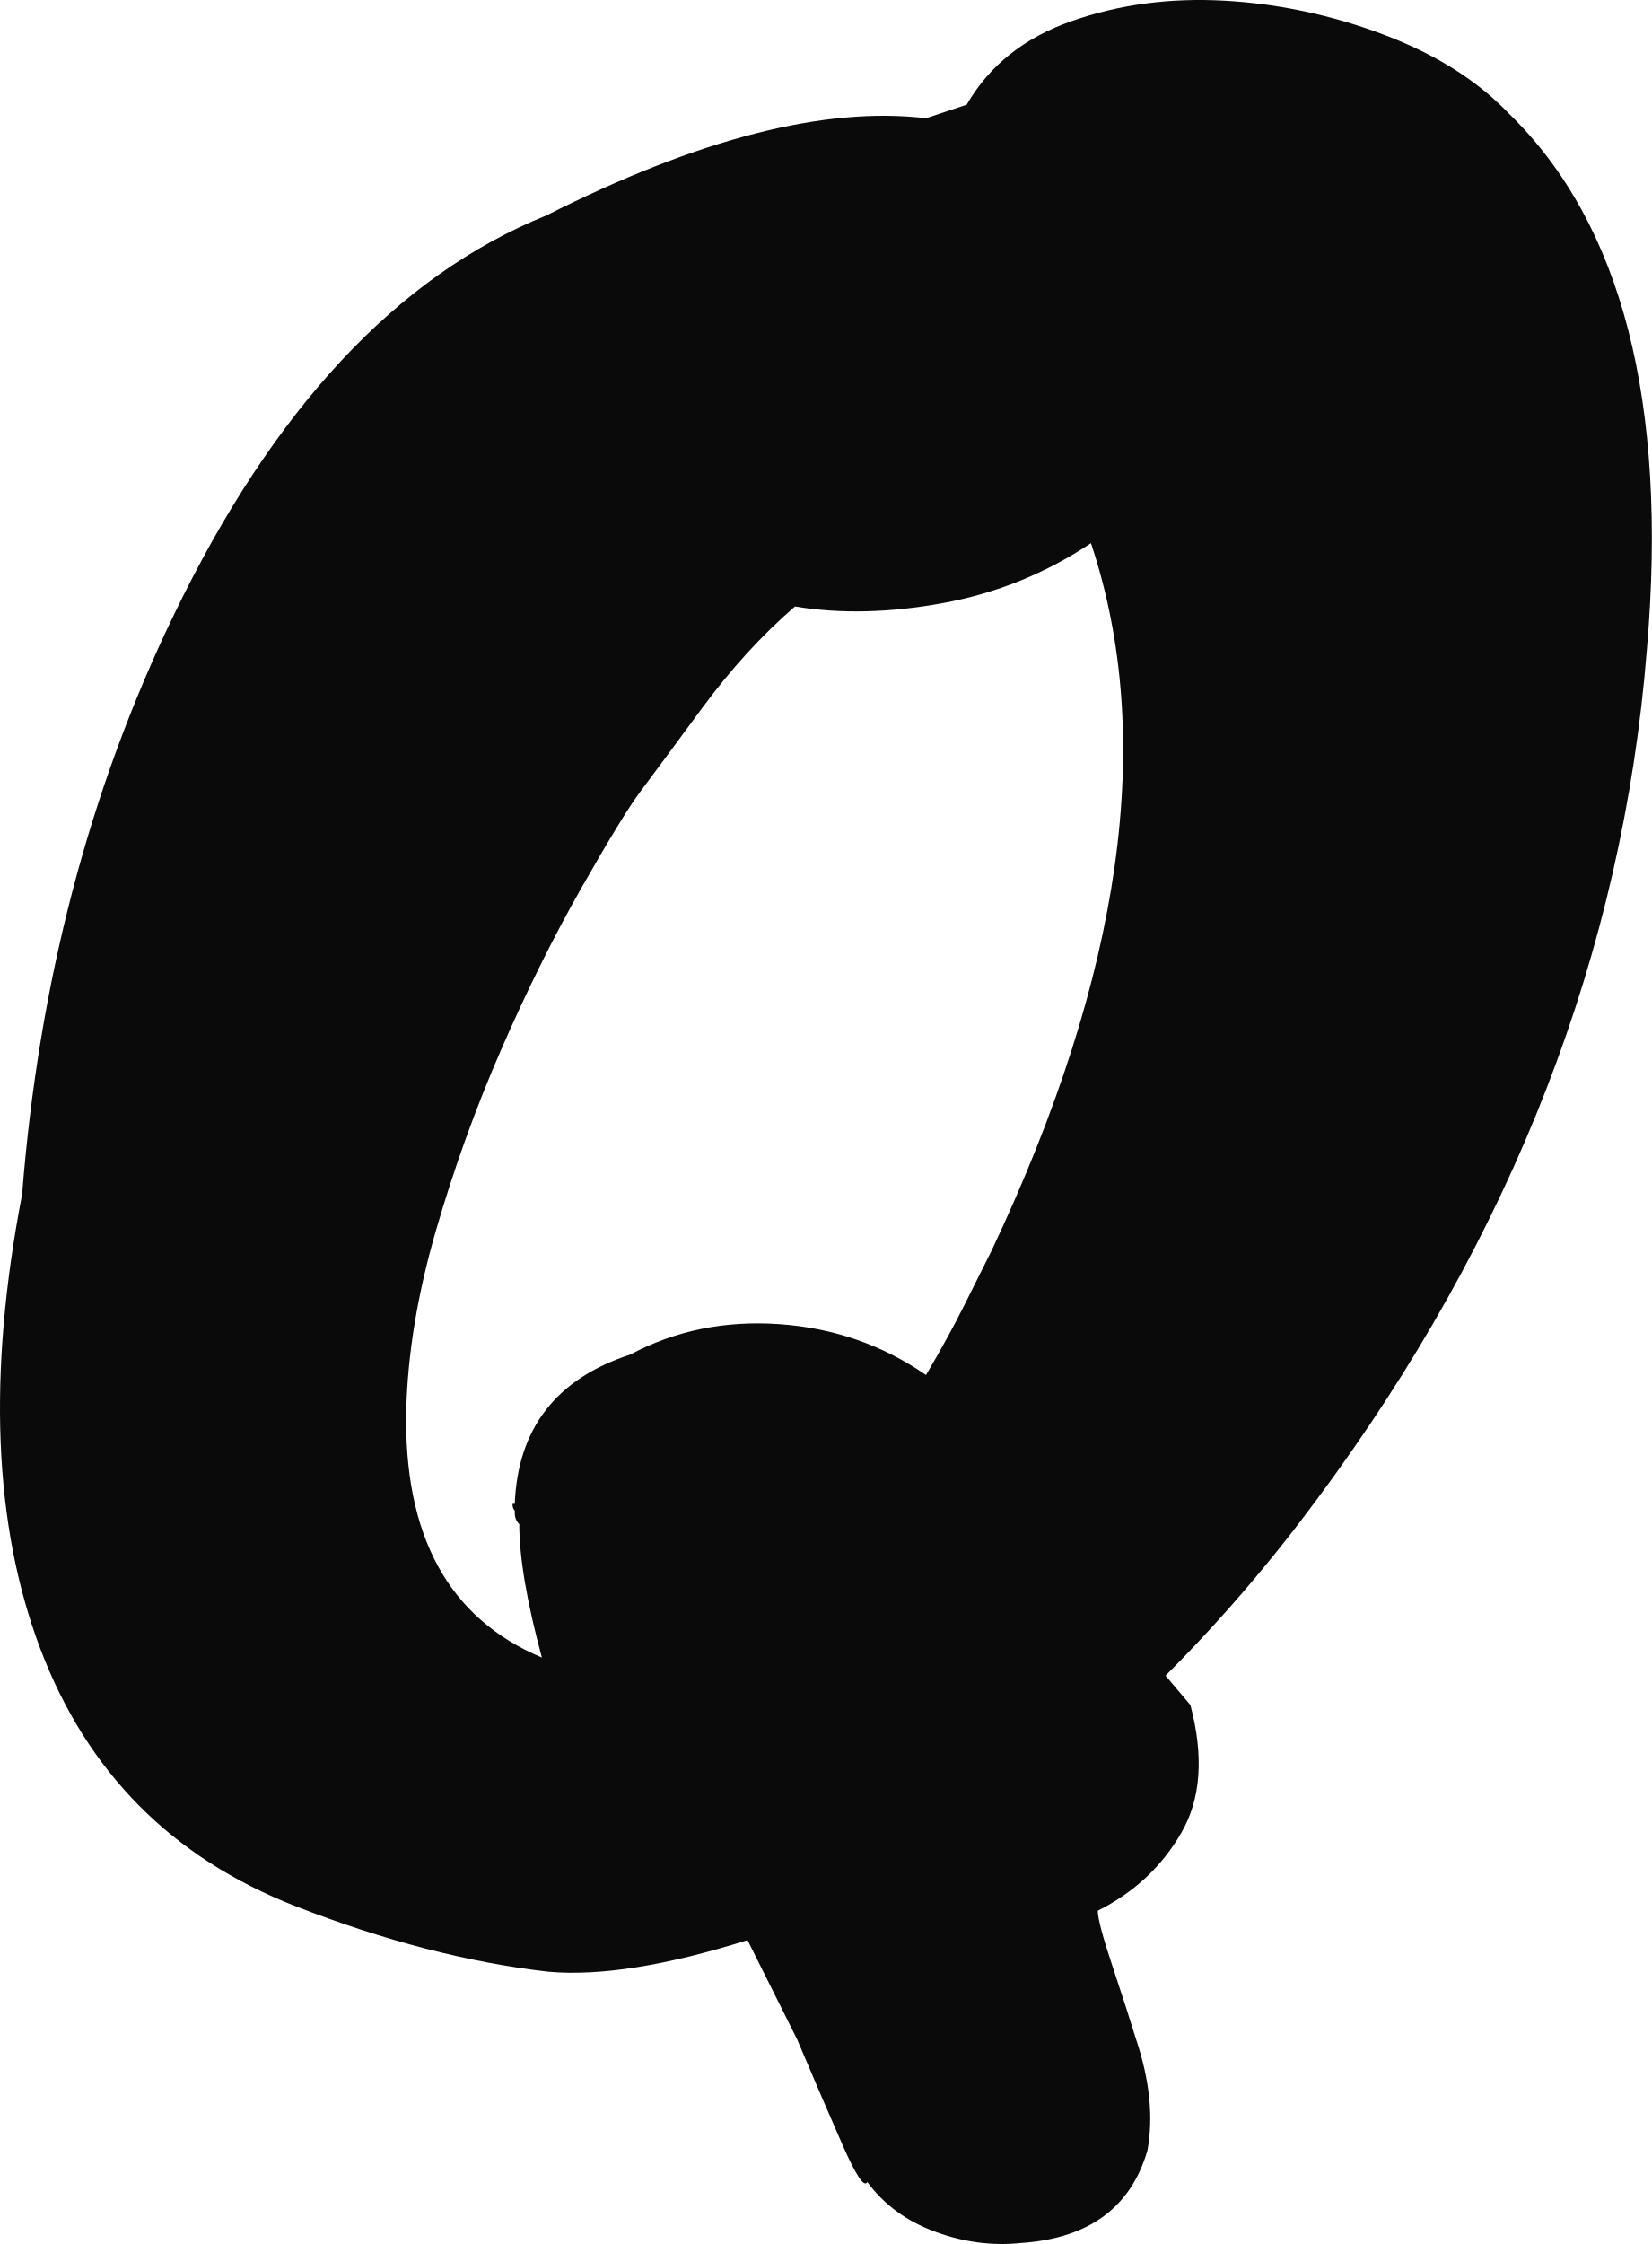
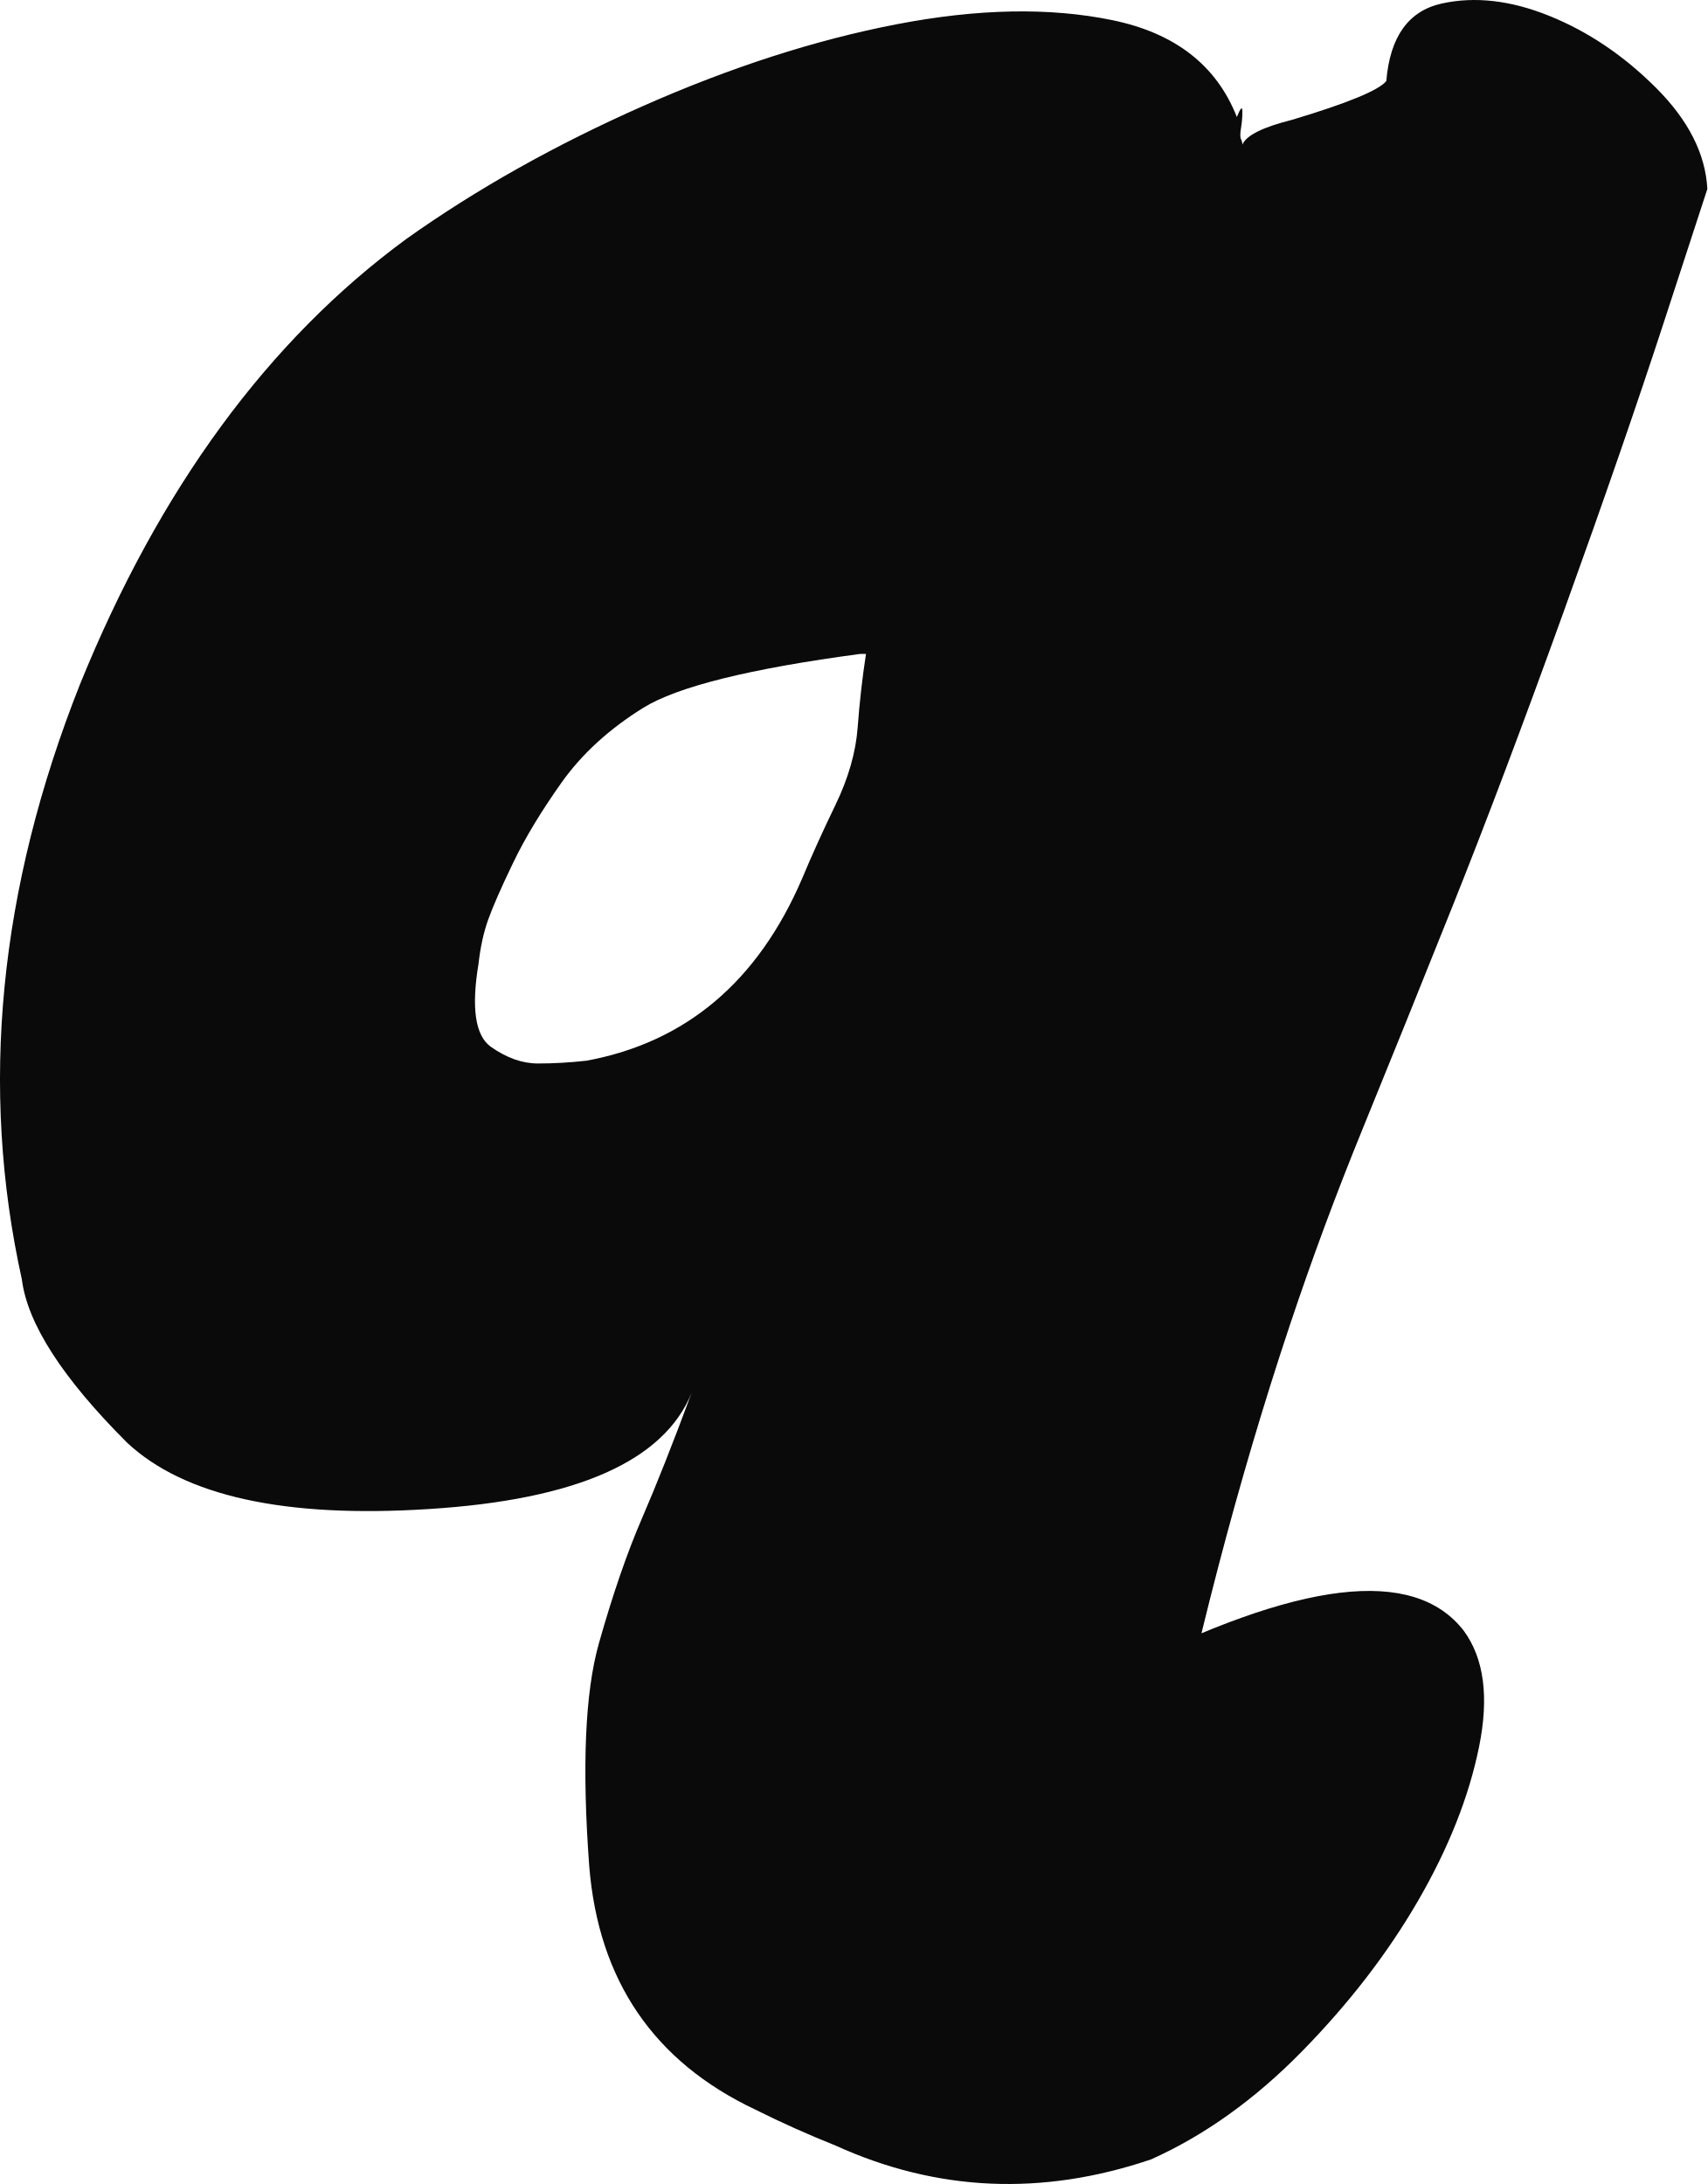
- <svg xmlns="http://www.w3.org/2000/svg" viewBox="0 0 730.999 992.752" width="730.999" height="992.752">
-   <path fill="#0a0a0a" d="M526.796 754.308Q535.796 788.308 522.796 810.808Q509.796 833.308 485.796 845.308Q485.796 850.308 492.296 869.808Q498.796 889.308 502.796 902.308Q511.796 929.308 507.796 951.308Q496.796 989.308 451.796 992.308Q432.796 994.308 413.796 987.308Q394.796 980.308 383.796 965.308Q381.796 969.308 372.796 948.808Q363.796 928.308 352.796 902.308L330.796 858.308Q276.796 875.308 242.796 872.308Q189.796 866.308 130.796 843.308Q48.796 811.308 17.796 729.308Q-13.204 647.308 9.796 528.308Q20.796 388.308 76.796 272.308Q142.796 135.308 241.796 95.308Q342.796 44.308 409.796 52.308L427.796 46.308Q442.796 20.308 474.296 9.308Q505.796 -1.692 541.796 0.308Q577.796 2.308 612.296 15.308Q646.796 28.308 667.796 50.308Q742.796 123.308 728.796 287.308Q712.796 488.308 582.796 663.308Q551.796 705.308 515.796 741.308ZM239.796 733.308Q229.796 696.308 229.796 674.308Q227.796 672.308 227.796 669.308V668.308Q226.796 667.308 226.796 665.308H227.796Q229.796 615.308 278.796 599.308Q308.796 583.308 344.796 585.808Q380.796 588.308 409.796 608.308Q419.796 591.308 426.796 577.308L438.796 553.308Q525.796 369.308 482.796 240.308Q452.796 260.308 417.296 266.808Q381.796 273.308 351.796 268.308Q329.796 287.308 310.296 313.808Q290.796 340.308 283.296 350.308Q275.796 360.308 257.296 392.808Q238.796 425.308 221.796 464.308Q204.796 503.308 192.796 544.808Q180.796 586.308 179.796 623.308Q177.796 707.308 239.796 733.308Z" />
+ <svg xmlns="http://www.w3.org/2000/svg" viewBox="0 0 616.896 789.169" width="616.896" height="789.169">
+   <path fill="#0a0a0a" d="M146.896 86.28Q184.896 59.28 232.396 38.28Q279.896 17.28 323.896 8.78Q367.896 0.28 401.896 7.28Q435.896 14.28 446.896 42.28Q448.896 37.28 448.896 40.28Q448.896 43.28 448.396 46.28Q447.896 49.28 448.396 50.28Q448.896 51.28 448.896 52.28Q450.896 47.28 466.896 43.28Q496.896 34.28 500.896 29.28Q502.896 5.28 520.896 1.28Q538.896 -2.72 559.896 5.78Q580.896 14.28 598.396 31.78Q615.896 49.28 616.896 68.28Q615.896 71.28 601.396 115.78Q586.896 160.28 564.896 221.28Q542.896 282.28 524.896 327.28Q506.896 372.28 492.396 407.78Q477.896 443.28 465.896 479.28Q437.896 563.28 418.896 659.28Q417.896 677.28 413.896 672.28Q409.896 667.28 405.896 653.28Q393.896 610.28 403.896 604.28Q501.896 554.28 528.896 589.28Q539.896 604.28 534.396 631.28Q528.896 658.28 512.396 686.78Q495.896 715.28 470.396 741.28Q444.896 767.28 415.896 780.28Q356.896 800.28 301.896 775.28Q286.896 769.28 272.896 762.28Q217.896 736.28 212.896 674.28Q208.896 620.28 216.396 593.78Q223.896 567.28 231.896 548.78Q239.896 530.28 249.896 503.28Q234.896 540.28 154.896 545.28Q76.896 550.28 45.896 521.28Q10.896 486.28 7.896 462.28Q-15.104 358.28 28.896 247.28Q71.896 141.28 146.896 86.28ZM289.896 317.28Q294.896 305.28 301.896 290.78Q308.896 276.28 309.896 262.78Q310.896 249.28 312.896 236.28H310.896Q250.896 244.28 232.396 255.78Q213.896 267.28 202.896 282.78Q191.896 298.28 185.396 311.78Q178.896 325.28 176.396 332.28Q173.896 339.28 172.896 348.28Q168.896 372.28 177.396 378.28Q185.896 384.28 194.396 384.28Q202.896 384.28 211.896 383.28Q265.896 373.28 289.896 317.28Z" />
</svg>
